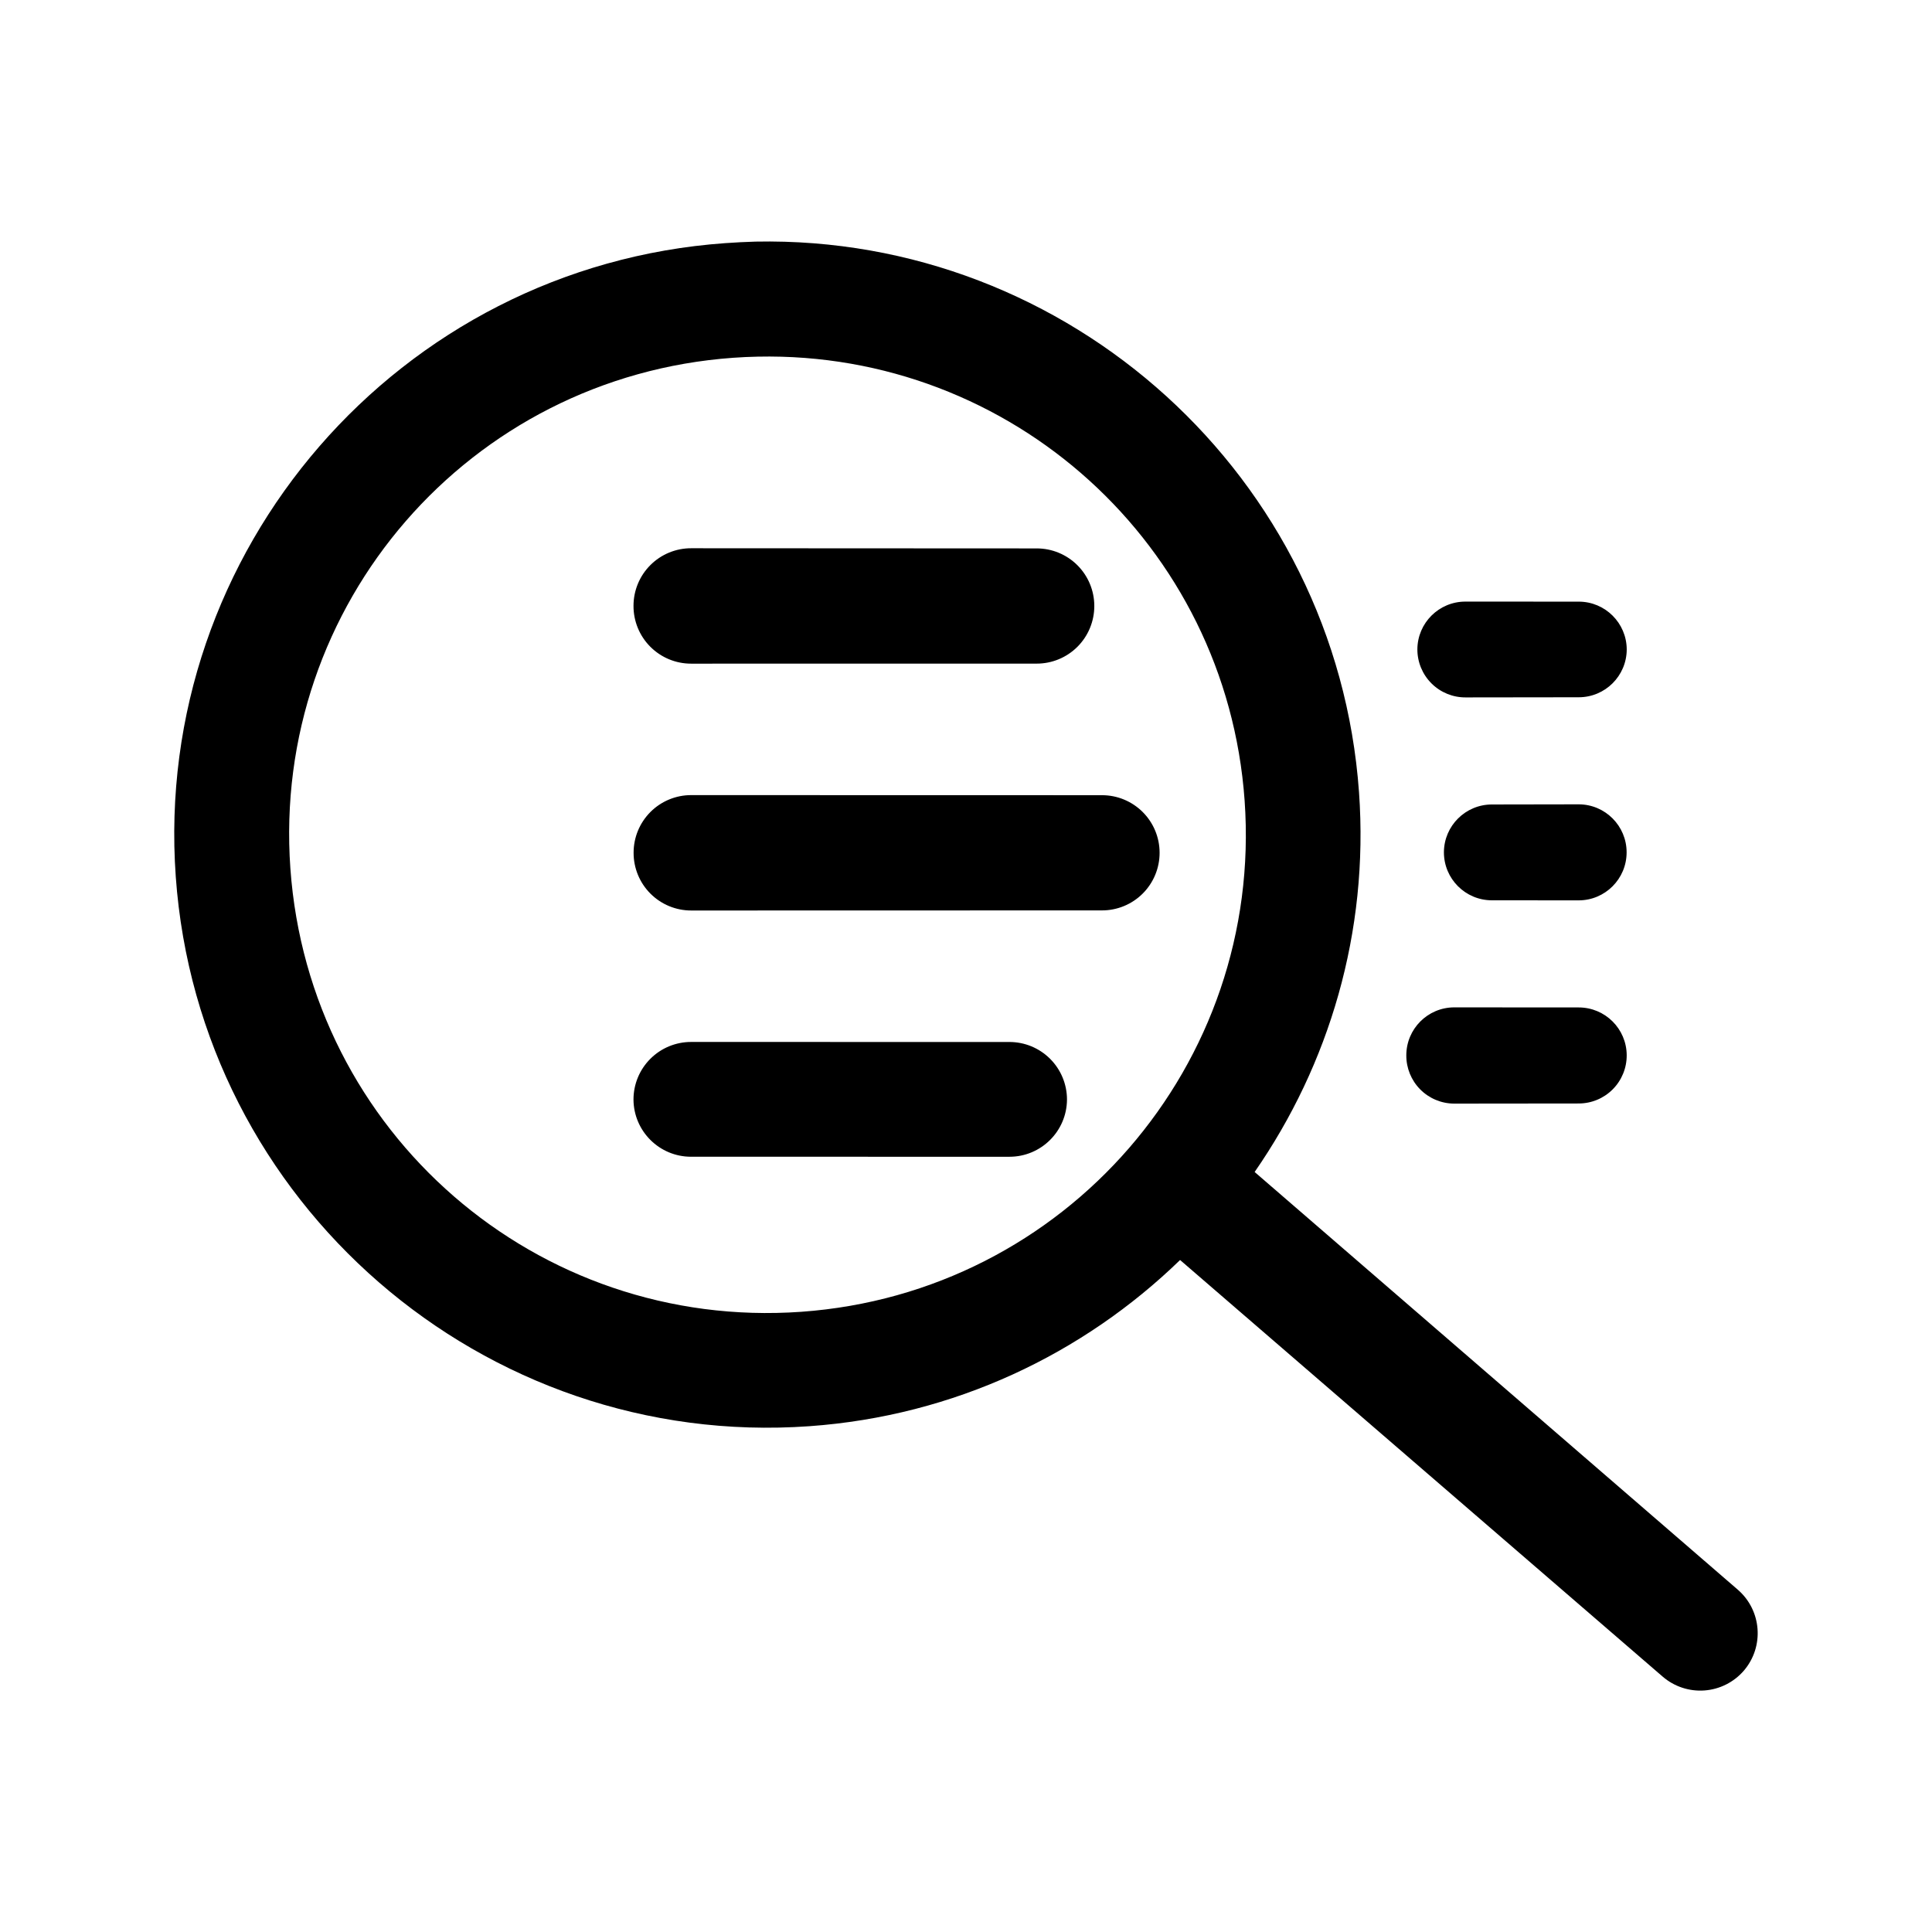
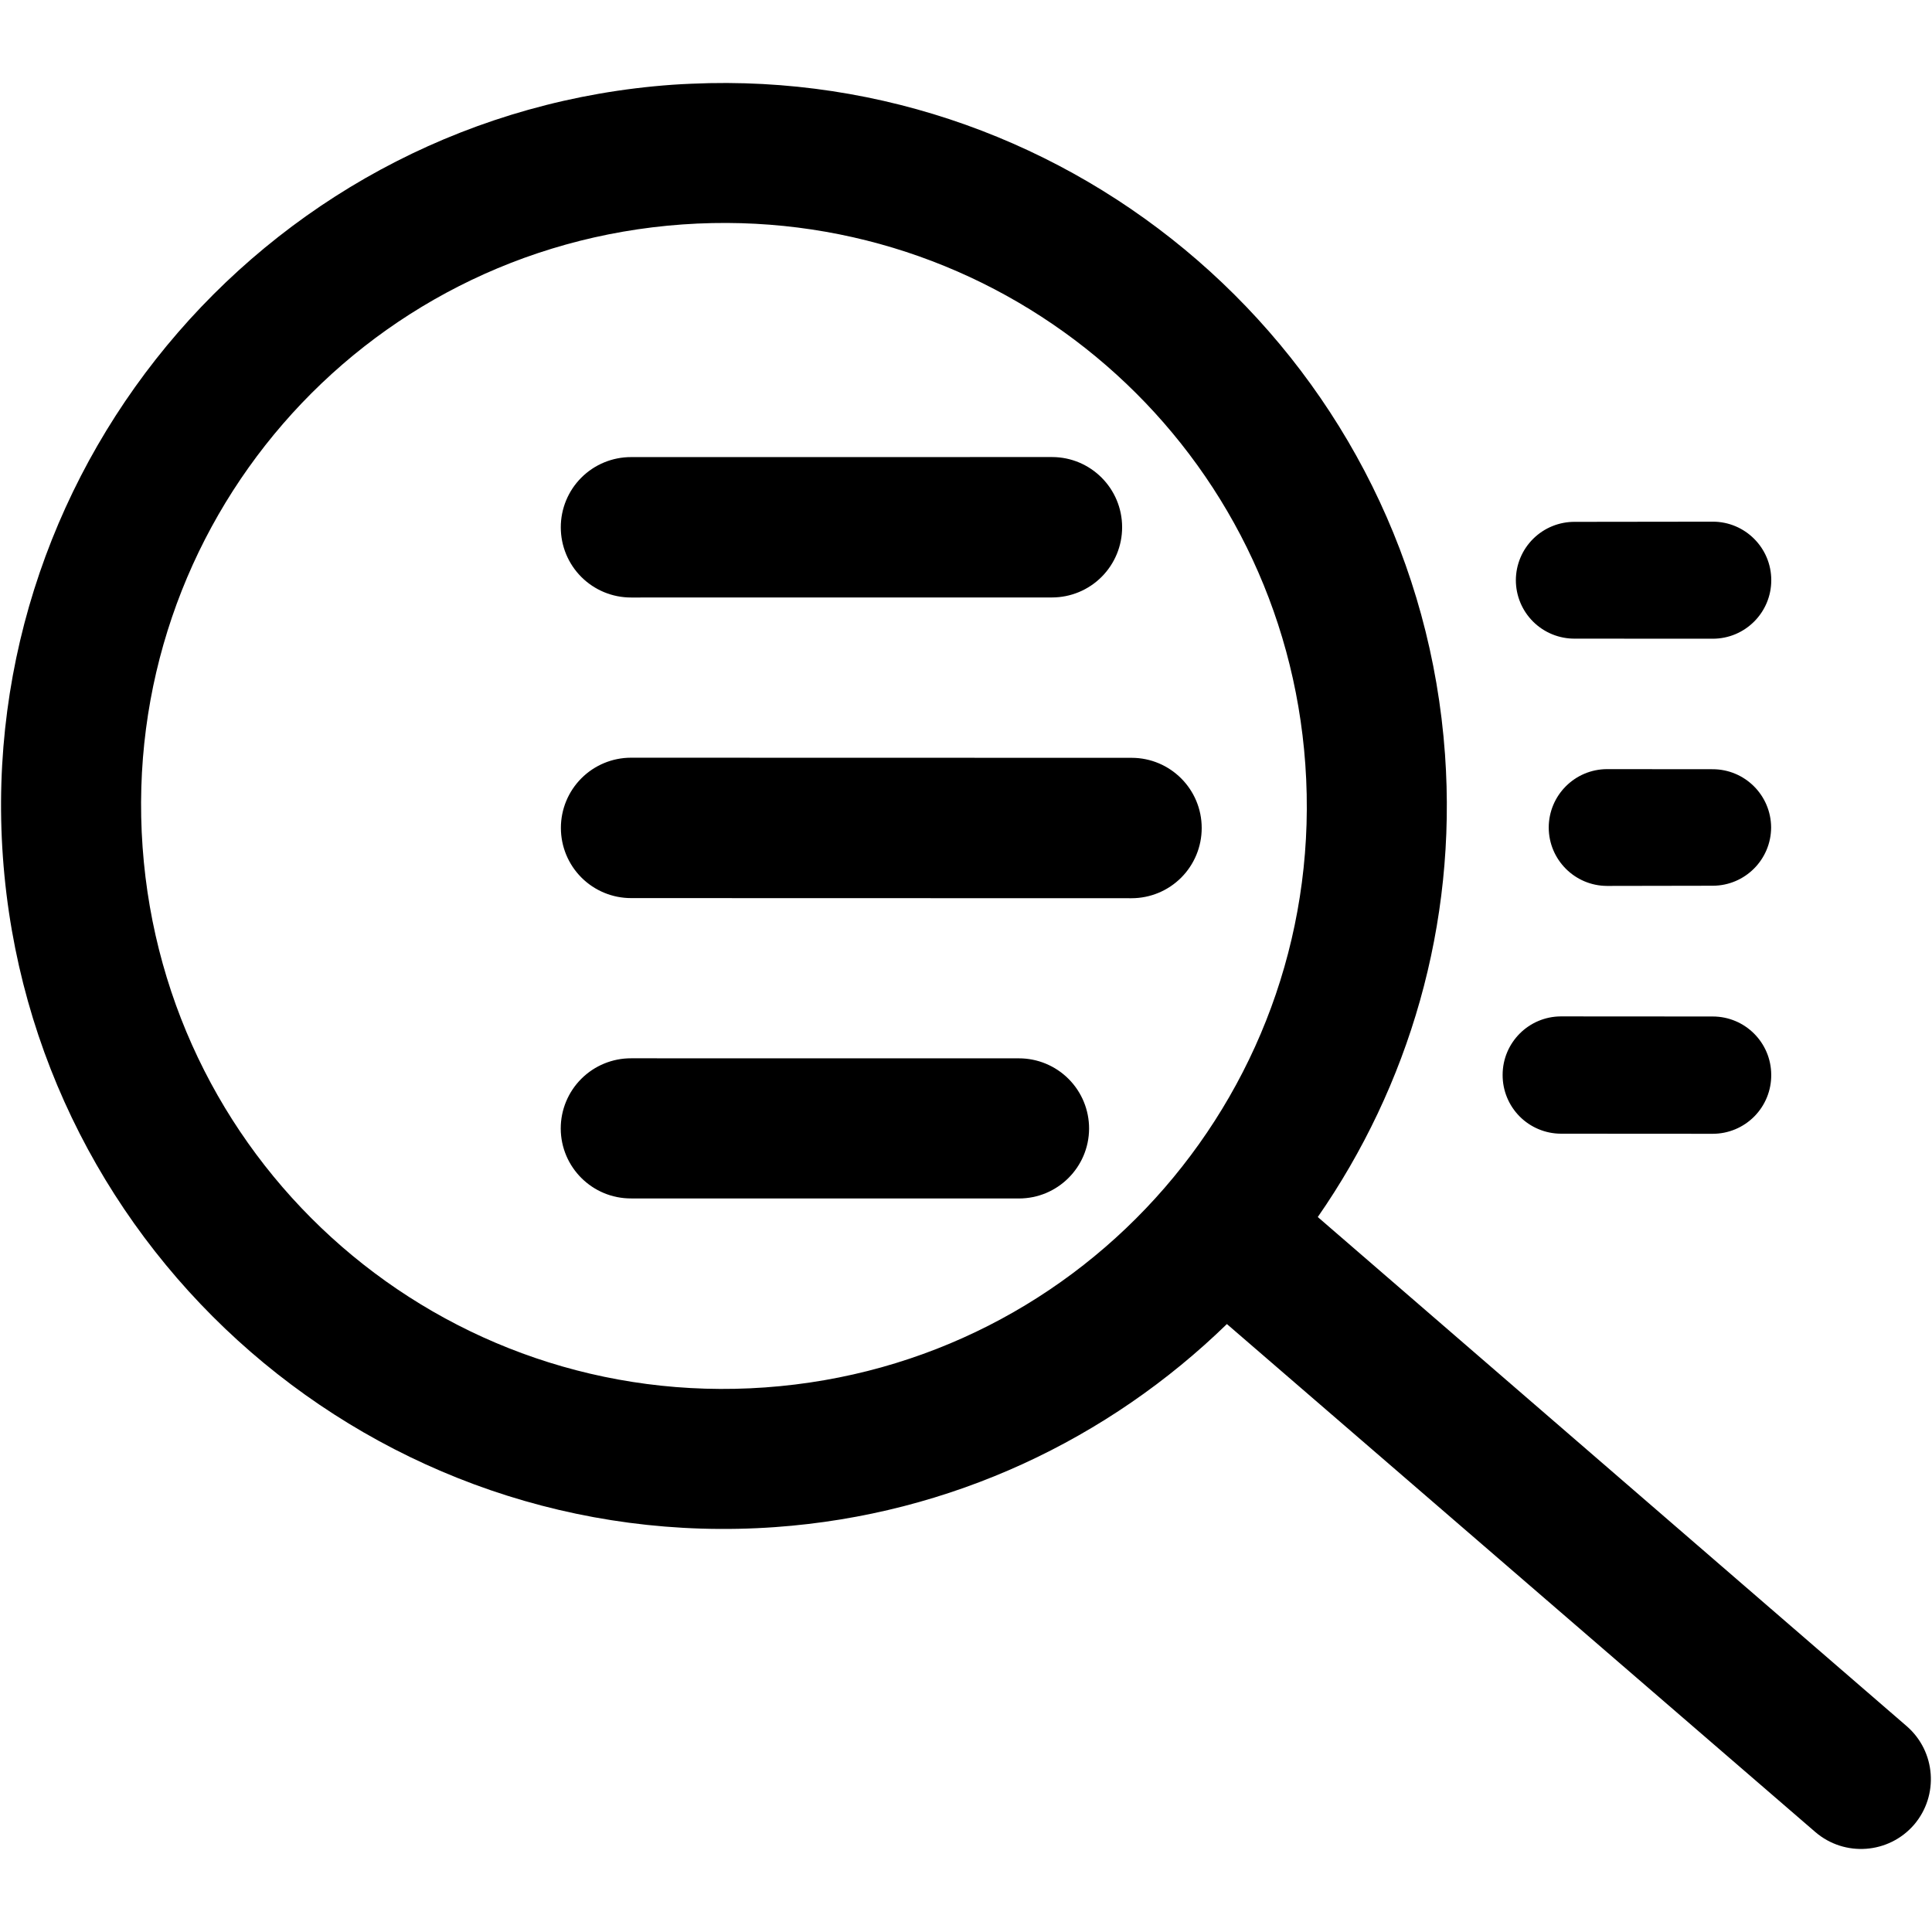
- <svg xmlns="http://www.w3.org/2000/svg" width="9.75mm" height="9.75mm" viewBox="0 0 9.75 9.75" version="1.1" id="svg1">
+ <svg xmlns="http://www.w3.org/2000/svg" width="8mm" height="8mm" viewBox="0 0 8 8" version="1.1" id="svg1">
  <defs id="defs1" />
-   <g id="layer1" transform="translate(-172.5299,-50.20407)">
-     <g id="g250-6" transform="matrix(1.048619,0,0,1.048619,125.4734,-120.3148)">
-       <g id="g248-1">
-         <g id="g247-0">
-           <path id="circle169-6" style="color:#000000;fill:#000000;stroke-linecap:round;stroke-linejoin:round;-inkscape-stroke:none" d="M 36.744 166.81 C 36.696 166.808 36.647 166.807 36.598 166.807 C 35.024 166.807 33.744 168.087 33.744 169.66 C 33.744 171.233 35.024 172.515 36.598 172.515 C 37.296 172.515 37.937 172.262 38.434 171.844 L 40.608 174.009 A 0.277 0.277 0 0 0 41 174.008 A 0.277 0.277 0 0 0 40.999 173.618 L 38.822 171.447 C 39.216 170.957 39.453 170.336 39.453 169.66 C 39.453 168.136 38.25 166.887 36.744 166.81 z M 36.716 167.363 C 37.935 167.424 38.901 168.426 38.901 169.66 C 38.901 170.934 37.872 171.963 36.598 171.963 C 35.323 171.963 34.297 170.935 34.297 169.66 C 34.297 168.386 35.324 167.36 36.598 167.36 C 36.638 167.36 36.677 167.361 36.716 167.363 z M 36.331 168.26 A 0.277 0.277 0 0 0 36.034 168.517 A 0.277 0.277 0 0 0 36.291 168.814 L 37.949 168.932 A 0.277 0.277 0 0 0 38.246 168.675 A 0.277 0.277 0 0 0 37.989 168.379 L 36.331 168.26 z M 40.029 168.781 A 0.231 0.231 0 0 0 39.782 168.994 A 0.231 0.231 0 0 0 39.997 169.241 L 40.54 169.279 A 0.231 0.231 0 0 0 40.787 169.066 A 0.231 0.231 0 0 0 40.573 168.82 L 40.029 168.781 z M 36.246 169.445 A 0.277 0.277 0 0 0 35.95 169.702 A 0.277 0.277 0 0 0 36.207 169.999 L 38.178 170.139 A 0.277 0.277 0 0 0 38.475 169.882 A 0.277 0.277 0 0 0 38.218 169.586 L 36.246 169.445 z M 40.087 169.764 A 0.231 0.231 0 0 0 39.84 169.977 A 0.231 0.231 0 0 0 40.054 170.224 L 40.471 170.254 A 0.231 0.231 0 0 0 40.717 170.04 A 0.231 0.231 0 0 0 40.504 169.793 L 40.087 169.764 z M 39.836 170.725 A 0.231 0.231 0 0 0 39.59 170.939 A 0.231 0.231 0 0 0 39.803 171.187 L 40.401 171.229 A 0.231 0.231 0 0 0 40.648 171.014 A 0.231 0.231 0 0 0 40.434 170.768 L 39.836 170.725 z M 36.162 170.63 A 0.277 0.277 0 0 0 35.865 170.887 A 0.277 0.277 0 0 0 36.122 171.181 L 37.65 171.29 A 0.277 0.277 0 0 0 37.946 171.035 A 0.277 0.277 0 0 0 37.689 170.739 L 36.162 170.63 z " transform="rotate(-4.076891)" />
-           <g id="g246-61" />
-         </g>
-       </g>
+   <g id="layer1" transform="translate(-187.8757,-76.92699)">
+     <g id="g247-0" transform="matrix(1.048619,0,0,1.048619,139.9442,-94.46695)">
+       <path id="circle169-6" style="color:#000000;fill:#000000;stroke-linecap:round;stroke-linejoin:round;-inkscape-stroke:none" d="M 36.744 166.81 C 36.696 166.808 36.647 166.806 36.598 166.806 C 35.024 166.806 33.744 168.087 33.744 169.66 C 33.744 171.234 35.024 172.516 36.598 172.516 C 37.296 172.516 37.937 172.262 38.434 171.843 L 40.609 174.009 A 0.277 0.277 0 0 0 41 174.008 A 0.277 0.277 0 0 0 40.999 173.618 L 38.822 171.447 C 39.216 170.958 39.453 170.336 39.453 169.66 C 39.453 168.136 38.25 166.887 36.744 166.81 z M 36.716 167.362 C 37.935 167.424 38.9 168.426 38.9 169.66 C 38.9 170.934 37.872 171.963 36.597 171.963 C 35.323 171.963 34.297 170.934 34.297 169.66 C 34.297 168.386 35.323 167.359 36.598 167.359 C 36.637 167.359 36.677 167.36 36.716 167.362 z M 36.331 168.261 A 0.277 0.277 0 0 0 36.034 168.518 A 0.277 0.277 0 0 0 36.291 168.814 L 37.949 168.932 A 0.277 0.277 0 0 0 38.245 168.675 A 0.277 0.277 0 0 0 37.989 168.379 L 36.331 168.261 z M 40.03 168.781 A 0.231 0.231 0 0 0 39.781 168.994 A 0.231 0.231 0 0 0 39.997 169.241 L 40.54 169.28 A 0.231 0.231 0 0 0 40.787 169.066 A 0.231 0.231 0 0 0 40.573 168.819 L 40.03 168.781 z M 36.246 169.445 A 0.277 0.277 0 0 0 35.95 169.702 A 0.277 0.277 0 0 0 36.207 169.998 L 38.178 170.139 A 0.277 0.277 0 0 0 38.474 169.882 A 0.277 0.277 0 0 0 38.218 169.586 L 36.246 169.445 z M 40.087 169.764 A 0.231 0.231 0 0 0 39.841 169.978 A 0.231 0.231 0 0 0 40.054 170.224 L 40.471 170.253 A 0.231 0.231 0 0 0 40.717 170.04 A 0.231 0.231 0 0 0 40.503 169.794 L 40.087 169.764 z M 39.836 170.725 A 0.231 0.231 0 0 0 39.59 170.939 A 0.231 0.231 0 0 0 39.803 171.187 L 40.401 171.23 A 0.231 0.231 0 0 0 40.648 171.014 A 0.231 0.231 0 0 0 40.434 170.768 L 39.836 170.725 z M 36.162 170.629 A 0.277 0.277 0 0 0 35.865 170.886 A 0.277 0.277 0 0 0 36.123 171.181 L 37.65 171.29 A 0.277 0.277 0 0 0 37.946 171.035 A 0.277 0.277 0 0 0 37.689 170.738 L 36.162 170.629 z " transform="rotate(-4.076891)" />
+       <g id="g246-61" />
    </g>
  </g>
</svg>
